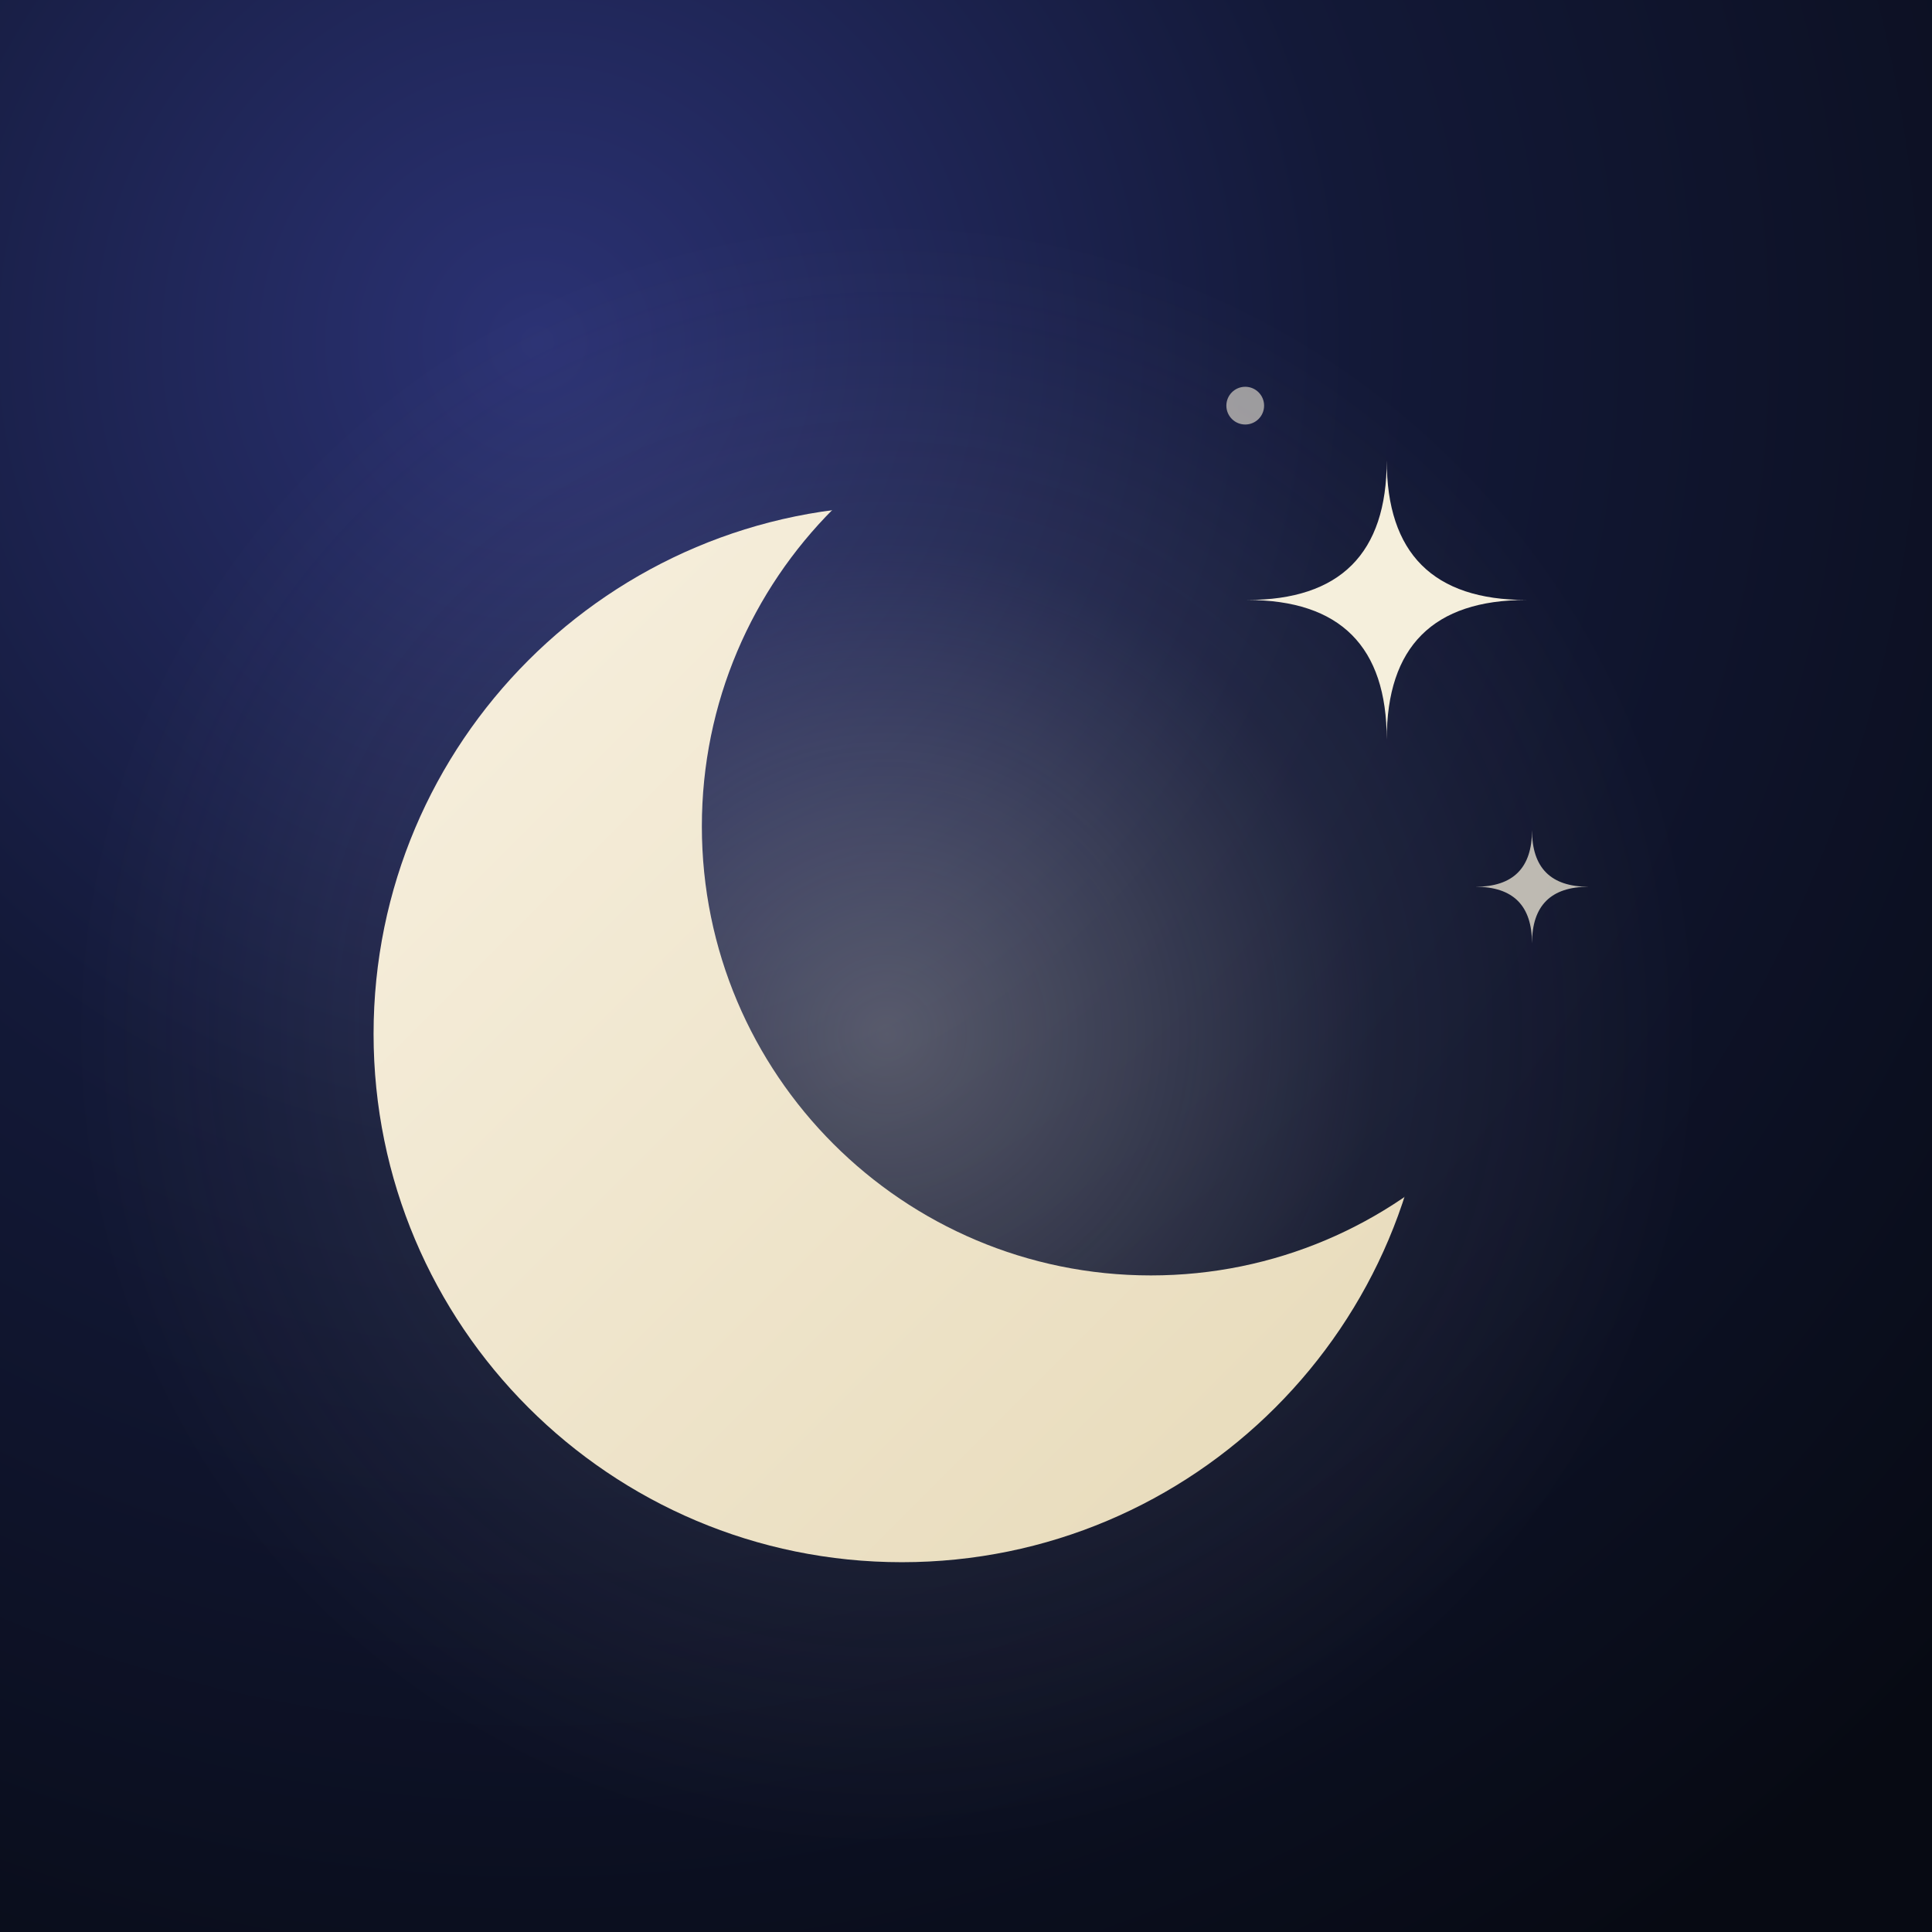
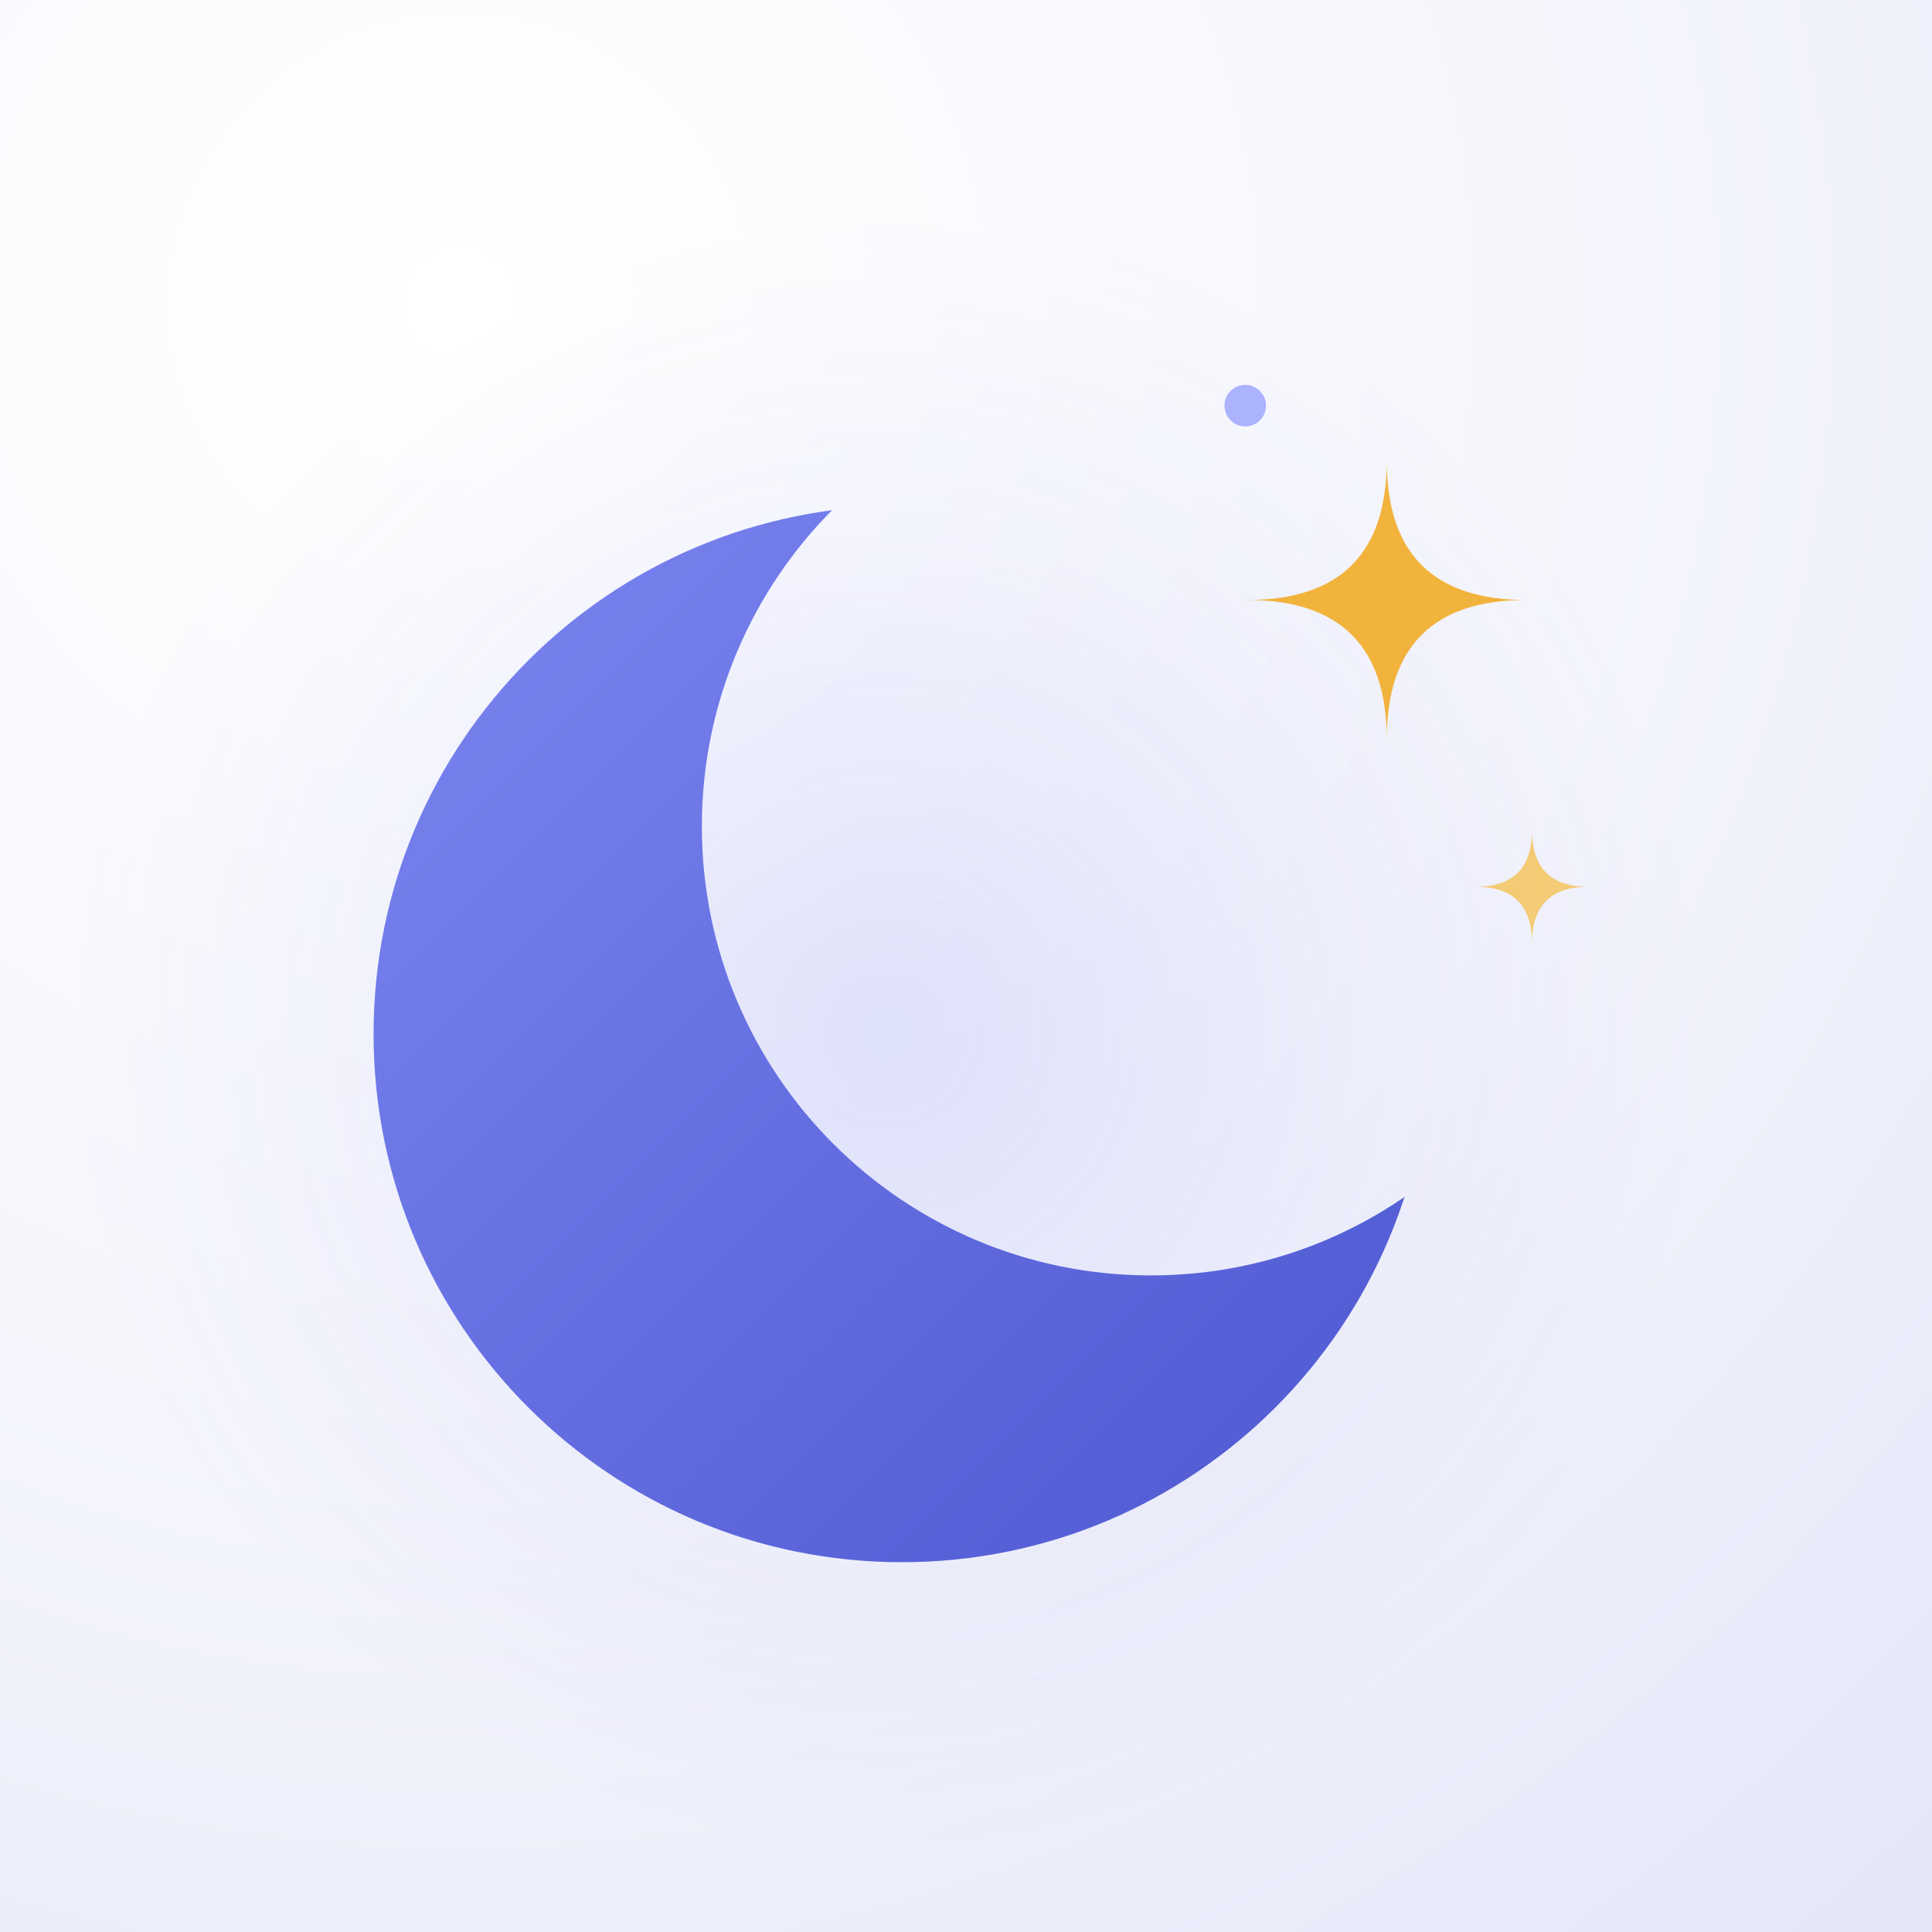
<svg xmlns="http://www.w3.org/2000/svg" viewBox="0 0 1024 1024" width="1024" height="1024">
  <defs>
-     <radialGradient id="bg" cx="28%" cy="18%" r="100%">
-       <stop offset="0" stop-color="#2b3274" />
-       <stop offset=".42" stop-color="#131938" />
-       <stop offset="1" stop-color="#070a13" />
+     <radialGradient id="bg" cx="24%" cy="16%" r="110%">
+       <stop offset="0" stop-color="#ffffff" />
+       <stop offset=".55" stop-color="#f4f5fc" />
+       <stop offset="1" stop-color="#e3e7f8" />
    </radialGradient>
    <radialGradient id="glow" cx="50%" cy="50%" r="50%">
-       <stop offset="0" stop-color="#f5efdc" stop-opacity=".30" />
-       <stop offset=".6" stop-color="#f5efdc" stop-opacity=".06" />
-       <stop offset="1" stop-color="#f5efdc" stop-opacity="0" />
+       <stop offset="0" stop-color="#5b68ec" stop-opacity=".16" />
+       <stop offset=".6" stop-color="#5b68ec" stop-opacity=".05" />
+       <stop offset="1" stop-color="#5b68ec" stop-opacity="0" />
    </radialGradient>
    <linearGradient id="moon" x1="0" y1="0" x2="1" y2="1">
-       <stop offset="0" stop-color="#fffbf2" />
-       <stop offset="1" stop-color="#dfcfa6" />
+       <stop offset="0" stop-color="#8f9aff" />
+       <stop offset="1" stop-color="#3a43c2" />
    </linearGradient>
    <mask id="cres">
      <rect width="1024" height="1024" fill="#000" />
      <circle cx="478" cy="548" r="280" fill="#fff" />
      <circle cx="610" cy="438" r="238" fill="#000" />
    </mask>
  </defs>
  <rect width="1024" height="1024" fill="url(#bg)" />
  <g transform="translate(512 512) scale(1) translate(-512 -512)">
    <circle cx="470" cy="548" r="430" fill="url(#glow)" />
    <rect width="1024" height="1024" fill="url(#moon)" mask="url(#cres)" />
-     <path d="M735 244Q735 318 809 318Q735 318 735 392Q735 318 661 318Q735 318 735 244Z" fill="#f5efdc" />
-     <path d="M812 440Q812 470 842 470Q812 470 812 500Q812 470 782 470Q812 470 812 440Z" fill="#f5efdc" opacity=".75" />
-     <circle cx="660" cy="215" r="10" fill="#f5efdc" opacity=".6" />
+     <path d="M735 244Q735 318 809 318Q735 318 735 392Q735 318 661 318Q735 318 735 244Z" fill="#f2b33d" />
+     <path d="M812 440Q812 470 842 470Q812 470 812 500Q812 470 782 470Q812 470 812 440Z" fill="#f5c45e" opacity=".85" />
+     <circle cx="660" cy="215" r="11" fill="#8b96ff" opacity=".7" />
  </g>
</svg>
